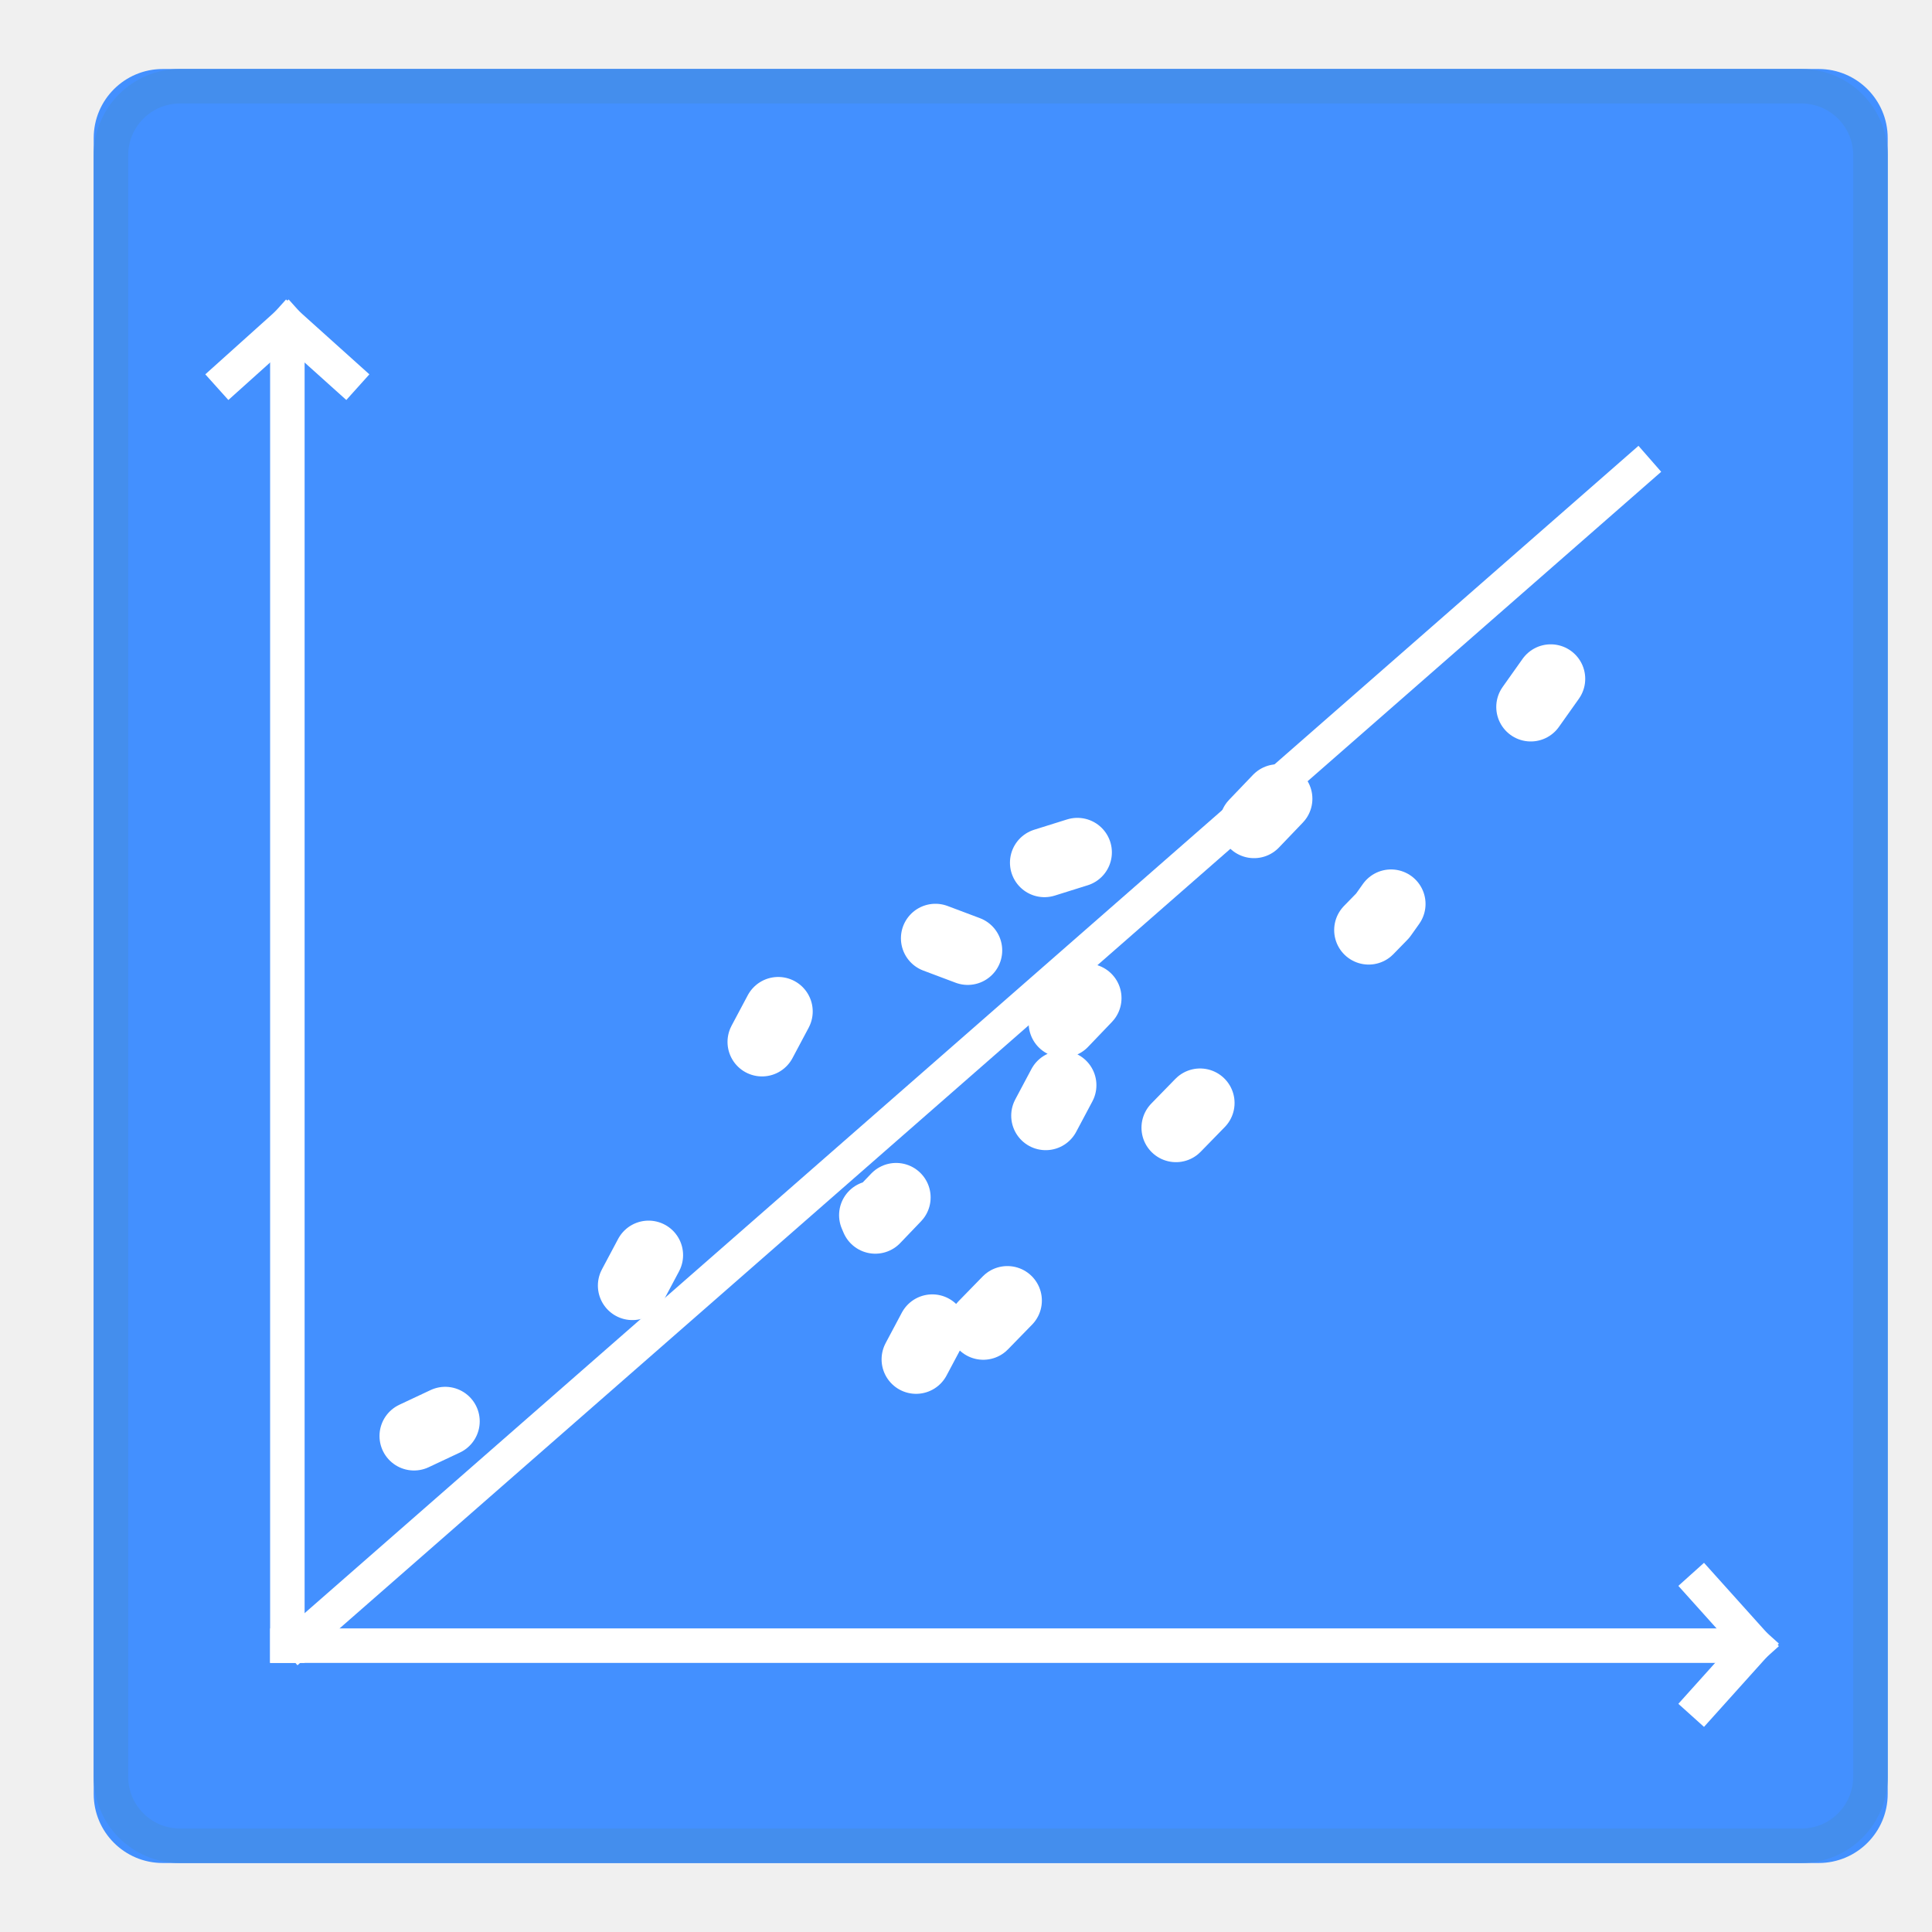
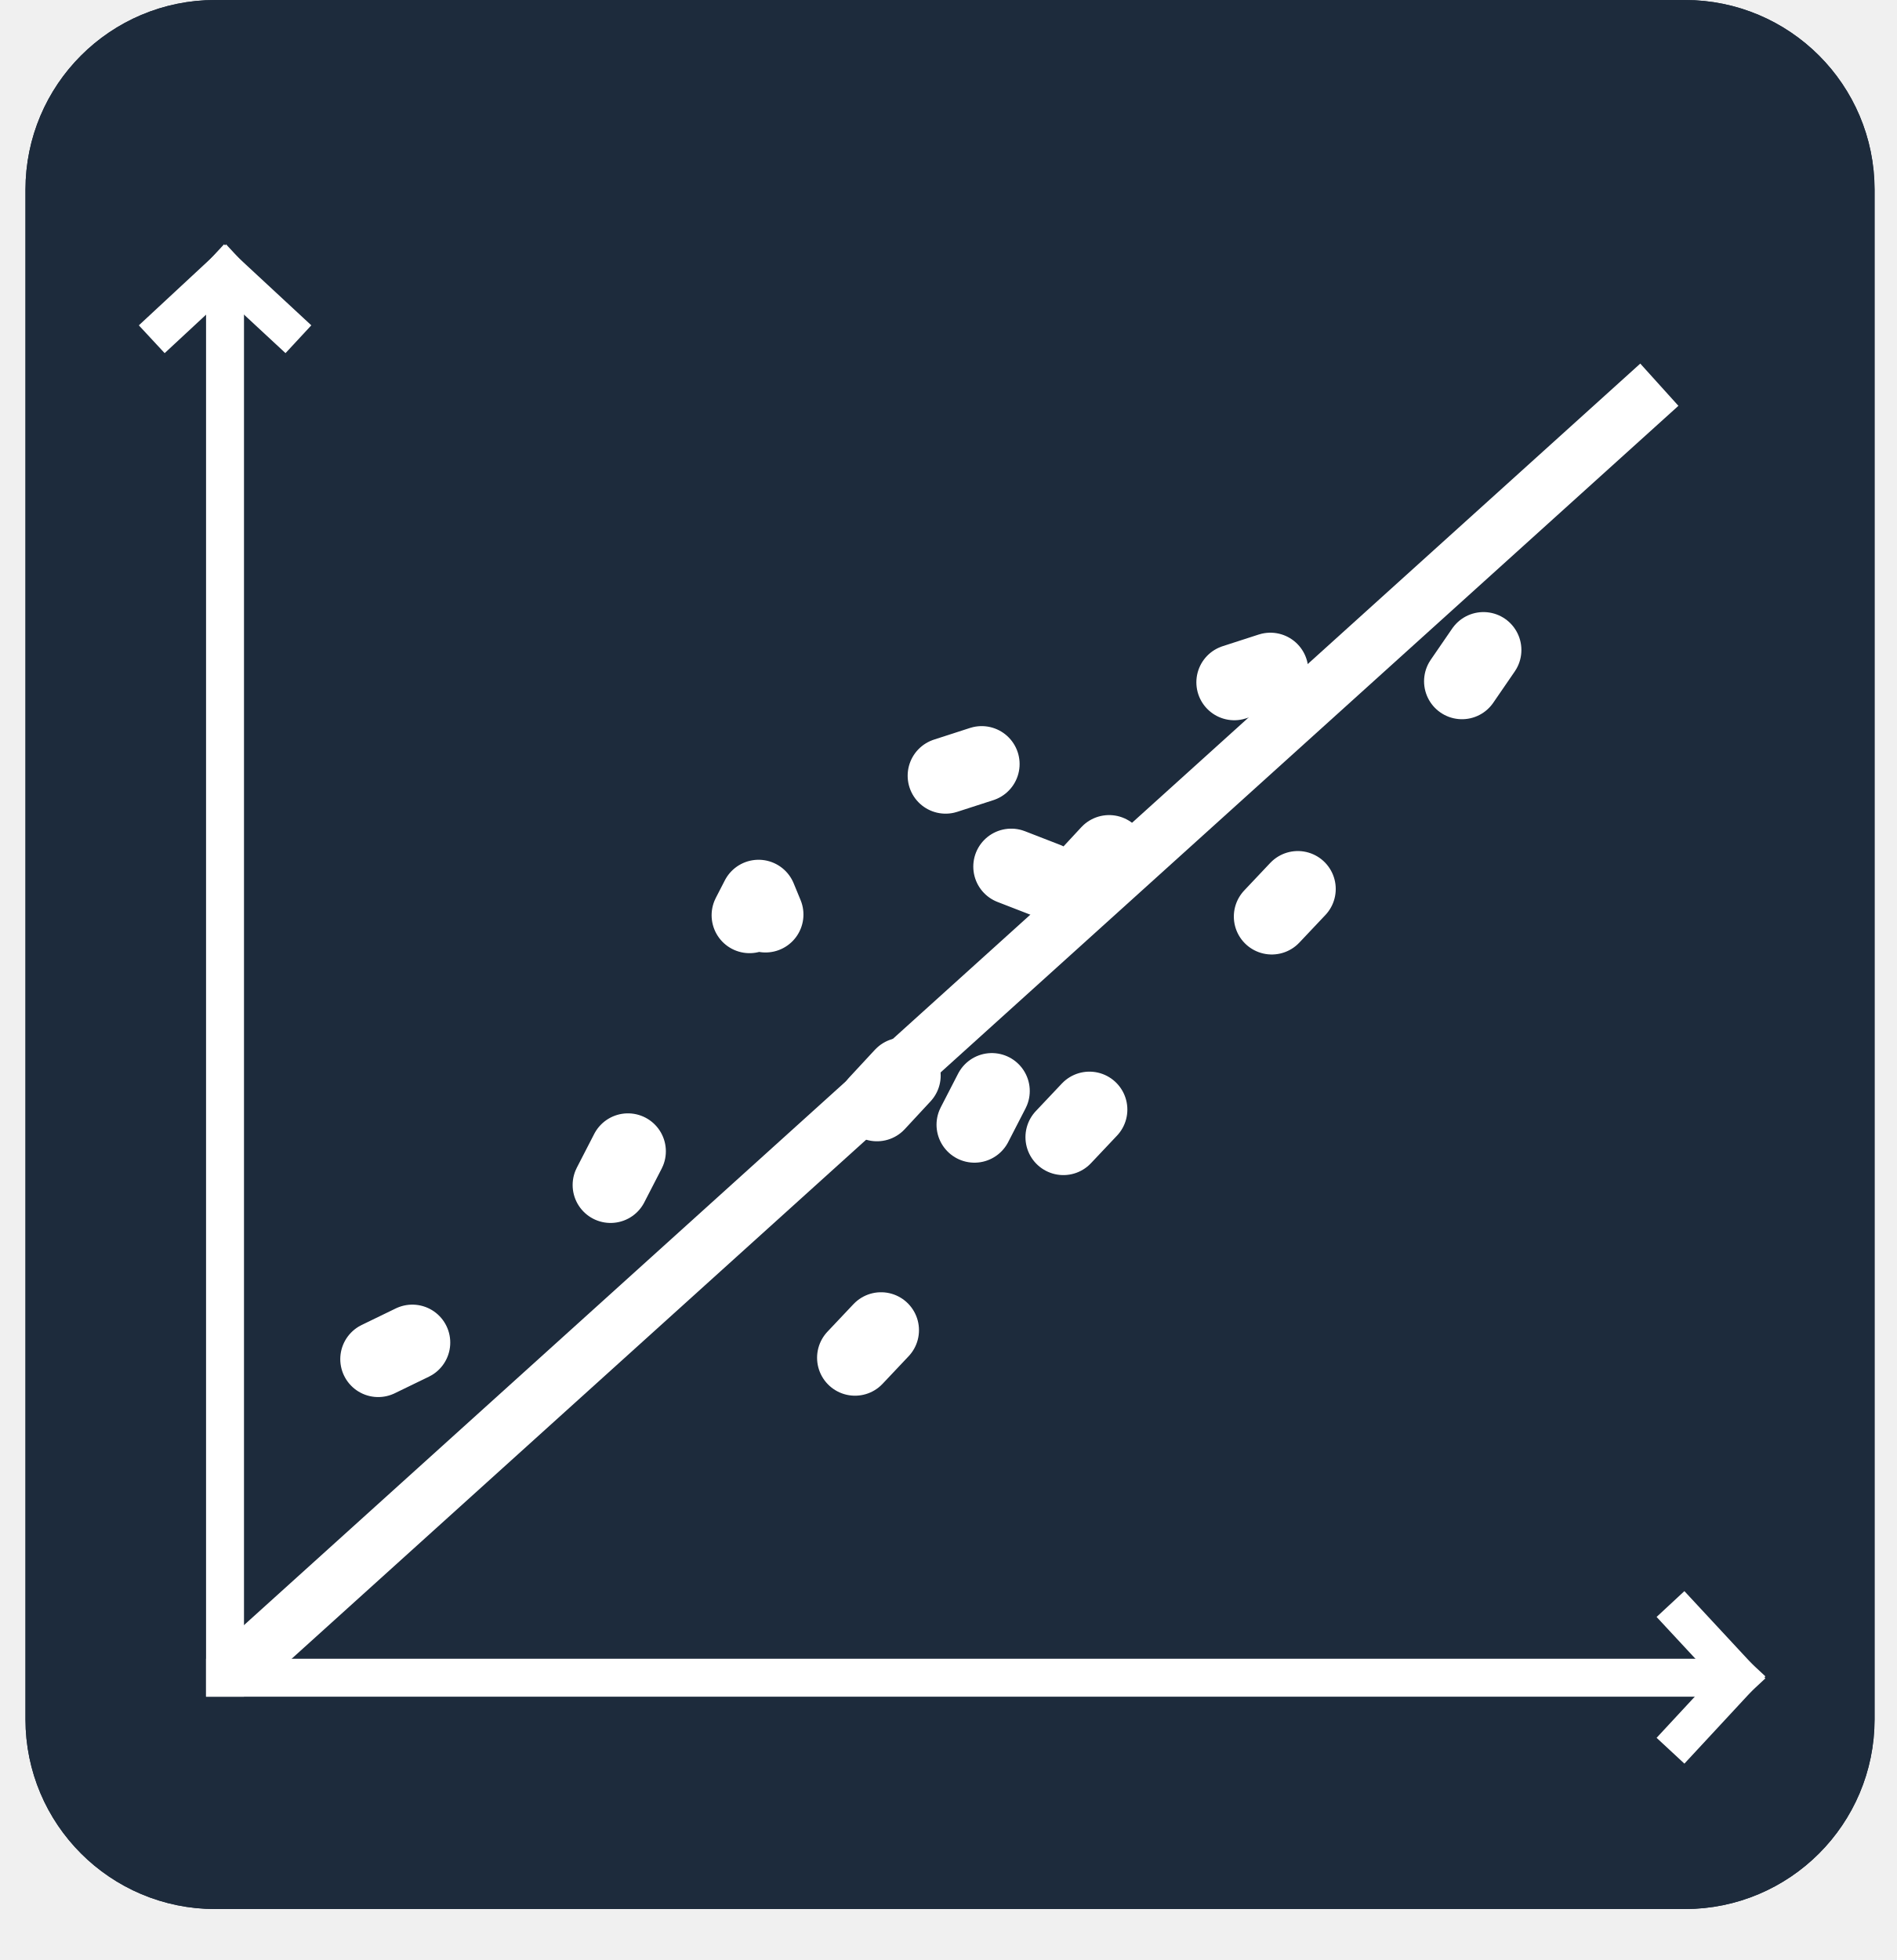
- <svg xmlns="http://www.w3.org/2000/svg" xmlns:xlink="http://www.w3.org/1999/xlink" width="56px" height="56px" viewBox="0 0 56 56" version="1.1">
-   <defs>
-     <rect id="path-1" x="0.716" y="0" width="52" height="52" rx="2" />
-   </defs>
-   <g id="20171114-Regression-AdvanceView2" stroke="none" stroke-width="1" fill="none" fill-rule="evenodd">
-     <g id="iconMR-FitPlot-Selected">
-       <g id="iconROCCurve-Selected" transform="translate(2, 2)">
-         <g id="Rectangle-7-Copy-3">
-           <use fill="#4390FF" fill-rule="evenodd" xlink:href="#path-1" />
-           <rect stroke="#448EED" stroke-width="1" x="1.216" y="0.5" width="51" height="51" rx="2" />
+ <svg xmlns="http://www.w3.org/2000/svg" width="30px" height="31px" viewBox="0 0 30 31" version="1.1">
+   <g id="Page-2" stroke="none" stroke-width="1" fill="none" fill-rule="evenodd">
+     <g id="5-4-4-Model-Selection_Advanced-View_Model-Expand_ROC-Cure-Copy-3" transform="translate(-177, -313)">
+       <g id="Group-17" transform="translate(177, 313)">
+         <g id="iconFitPlot-Normal-Copy">
+           <g id="iconFitPlot-Normal" stroke="#1D2B3C">
+             <rect id="Rectangle-7-Copy-3" stroke-width="1.2" fill="#FFFFFF" x="1.003" y="0.6" width="28.05" height="28.994" rx="2.4" />
+             <g id="ROCCurve" transform="translate(2.384628, 4.070362)">
+               <g id="Arrow" stroke-linecap="square" stroke-width="0.6">
+                 <path d="M1.175,0.218 L2.116,1.091" id="Line" />
+                 <path d="M0.235,0.218 L1.175,1.091" id="Line-Copy-2" transform="translate(0.705269, 0.654322) scale(-1, 1) translate(-0.705269, -0.654322) " />
+               </g>
+               <g id="Arrow-Copy" transform="translate(24.46453, 22.69006) rotate(90) translate(-24.46453, -22.69006) translate(23.05828, 21.8191)" stroke-linecap="square" stroke-width="0.6">
+                 <path d="M1.175,0.218 L2.116,1.091" id="Line" />
+                 <path d="M0.235,0.218 L1.175,1.091" id="Line-Copy-2" transform="translate(0.705269, 0.654322) scale(-1, 1) translate(-0.705269, -0.654322) " />
+               </g>
+               <path d="M1.175,22.465 L24.684,22.465" id="Line" stroke-width="0.6" stroke-linecap="square" />
+               <path d="M1.175,22.465 L1.175,0.654" id="Line-Copy" stroke-width="0.6" stroke-linecap="square" />
+               <path d="M1.718,22.02 L23.53,2.316" id="Line-4" stroke-width="0.9" stroke-linecap="square" />
+               <path d="M3.598,17.426 L6.607,15.966 L9.615,10.128 L11.12,13.777 L17.889,6.479 L11.12,8.669 L14.88,10.128 L11.12,17.426 L19.393,8.669 L22.401,4.29" id="Path-4" stroke-width="1.2" stroke-linecap="round" stroke-linejoin="round" stroke-dasharray="0.6,4.2" />
+             </g>
+           </g>
+           <g id="iconFitPlot-Normal">
+             <rect id="Rectangle-7-Copy-3" stroke="#1D2B3C" stroke-width="1.2" fill="#1D2B3C" x="1.003" y="0.6" width="28.05" height="28.994" rx="2.4" />
+             <g id="ROCCurve" transform="translate(2.384628, 4.070362)" stroke="#FFFFFF">
+               <g id="Arrow" stroke-linecap="square" stroke-width="0.6">
+                 <path d="M1.175,0.218 L2.116,1.091" id="Line" />
+                 <path d="M0.235,0.218 L1.175,1.091" id="Line-Copy-2" transform="translate(0.705269, 0.654322) scale(-1, 1) translate(-0.705269, -0.654322) " />
+               </g>
+               <g id="Arrow-Copy" transform="translate(24.46453, 22.69006) rotate(90) translate(-24.46453, -22.69006) translate(23.05828, 21.8191)" stroke-linecap="square" stroke-width="0.6">
+                 <path d="M1.175,0.218 L2.116,1.091" id="Line" />
+                 <path d="M0.235,0.218 L1.175,1.091" id="Line-Copy-2" transform="translate(0.705269, 0.654322) scale(-1, 1) translate(-0.705269, -0.654322) " />
+               </g>
+               <path d="M1.175,22.465 L24.684,22.465" id="Line" stroke-width="0.6" stroke-linecap="square" />
+               <path d="M1.175,22.465 L1.175,0.654" id="Line-Copy" stroke-width="0.6" stroke-linecap="square" />
+               <path d="M1.718,22.02 L23.53,2.316" id="Line-4" stroke-width="0.9" stroke-linecap="square" />
+               <path d="M3.598,17.426 L6.607,15.966 L9.615,10.128 L11.12,13.777 L17.889,6.479 L11.12,8.669 L14.88,10.128 L11.12,17.426 L19.393,8.669 L22.401,4.29" id="Path-4" stroke-width="1.2" stroke-linecap="round" stroke-linejoin="round" stroke-dasharray="0.6,4.2" />
+             </g>
+           </g>
        </g>
-         <g id="ROCCurve" transform="translate(4.239338, 7.010067)" stroke-linecap="square" stroke="#FFFFFF">
-           <g id="Arrow">
-             <path d="M2.09,0.376 L3.761,1.878" id="Line" />
-             <path d="M0.418,0.376 L2.09,1.878" id="Line-Copy-2" transform="translate(1.253812, 1.126888) scale(-1, 1) translate(-1.253812, -1.126888) " />
-           </g>
-           <g id="Arrow-Copy" transform="translate(43.4925, 39.07733) rotate(90) translate(-43.4925, -39.07733) translate(40.9925, 37.57733)">
-             <path d="M2.09,0.376 L3.761,1.878" id="Line" />
-             <path d="M0.418,0.376 L2.09,1.878" id="Line-Copy-2" transform="translate(1.253812, 1.126888) scale(-1, 1) translate(-1.253812, -1.126888) " />
-           </g>
-           <path d="M2.09,38.69 L43.883,38.69" id="Line" />
-           <path d="M2.09,38.69 L2.09,1.127" id="Line-Copy" />
-         </g>
-         <path d="M6.669,45.563 L45.445,11.628" id="Line-4" stroke="#FFFFFF" stroke-linecap="square" />
-         <polyline id="Path-4" stroke="#FFFFFF" stroke-width="2" stroke-linecap="round" stroke-linejoin="round" stroke-dasharray="1,7" points="10 39.623 15.348 37.109 20.697 27.055 23.371 33.339 35.405 20.771 23.371 24.541 30.057 27.055 23.371 39.623 38.079 24.541 43.428 17" />
      </g>
    </g>
  </g>
</svg>
